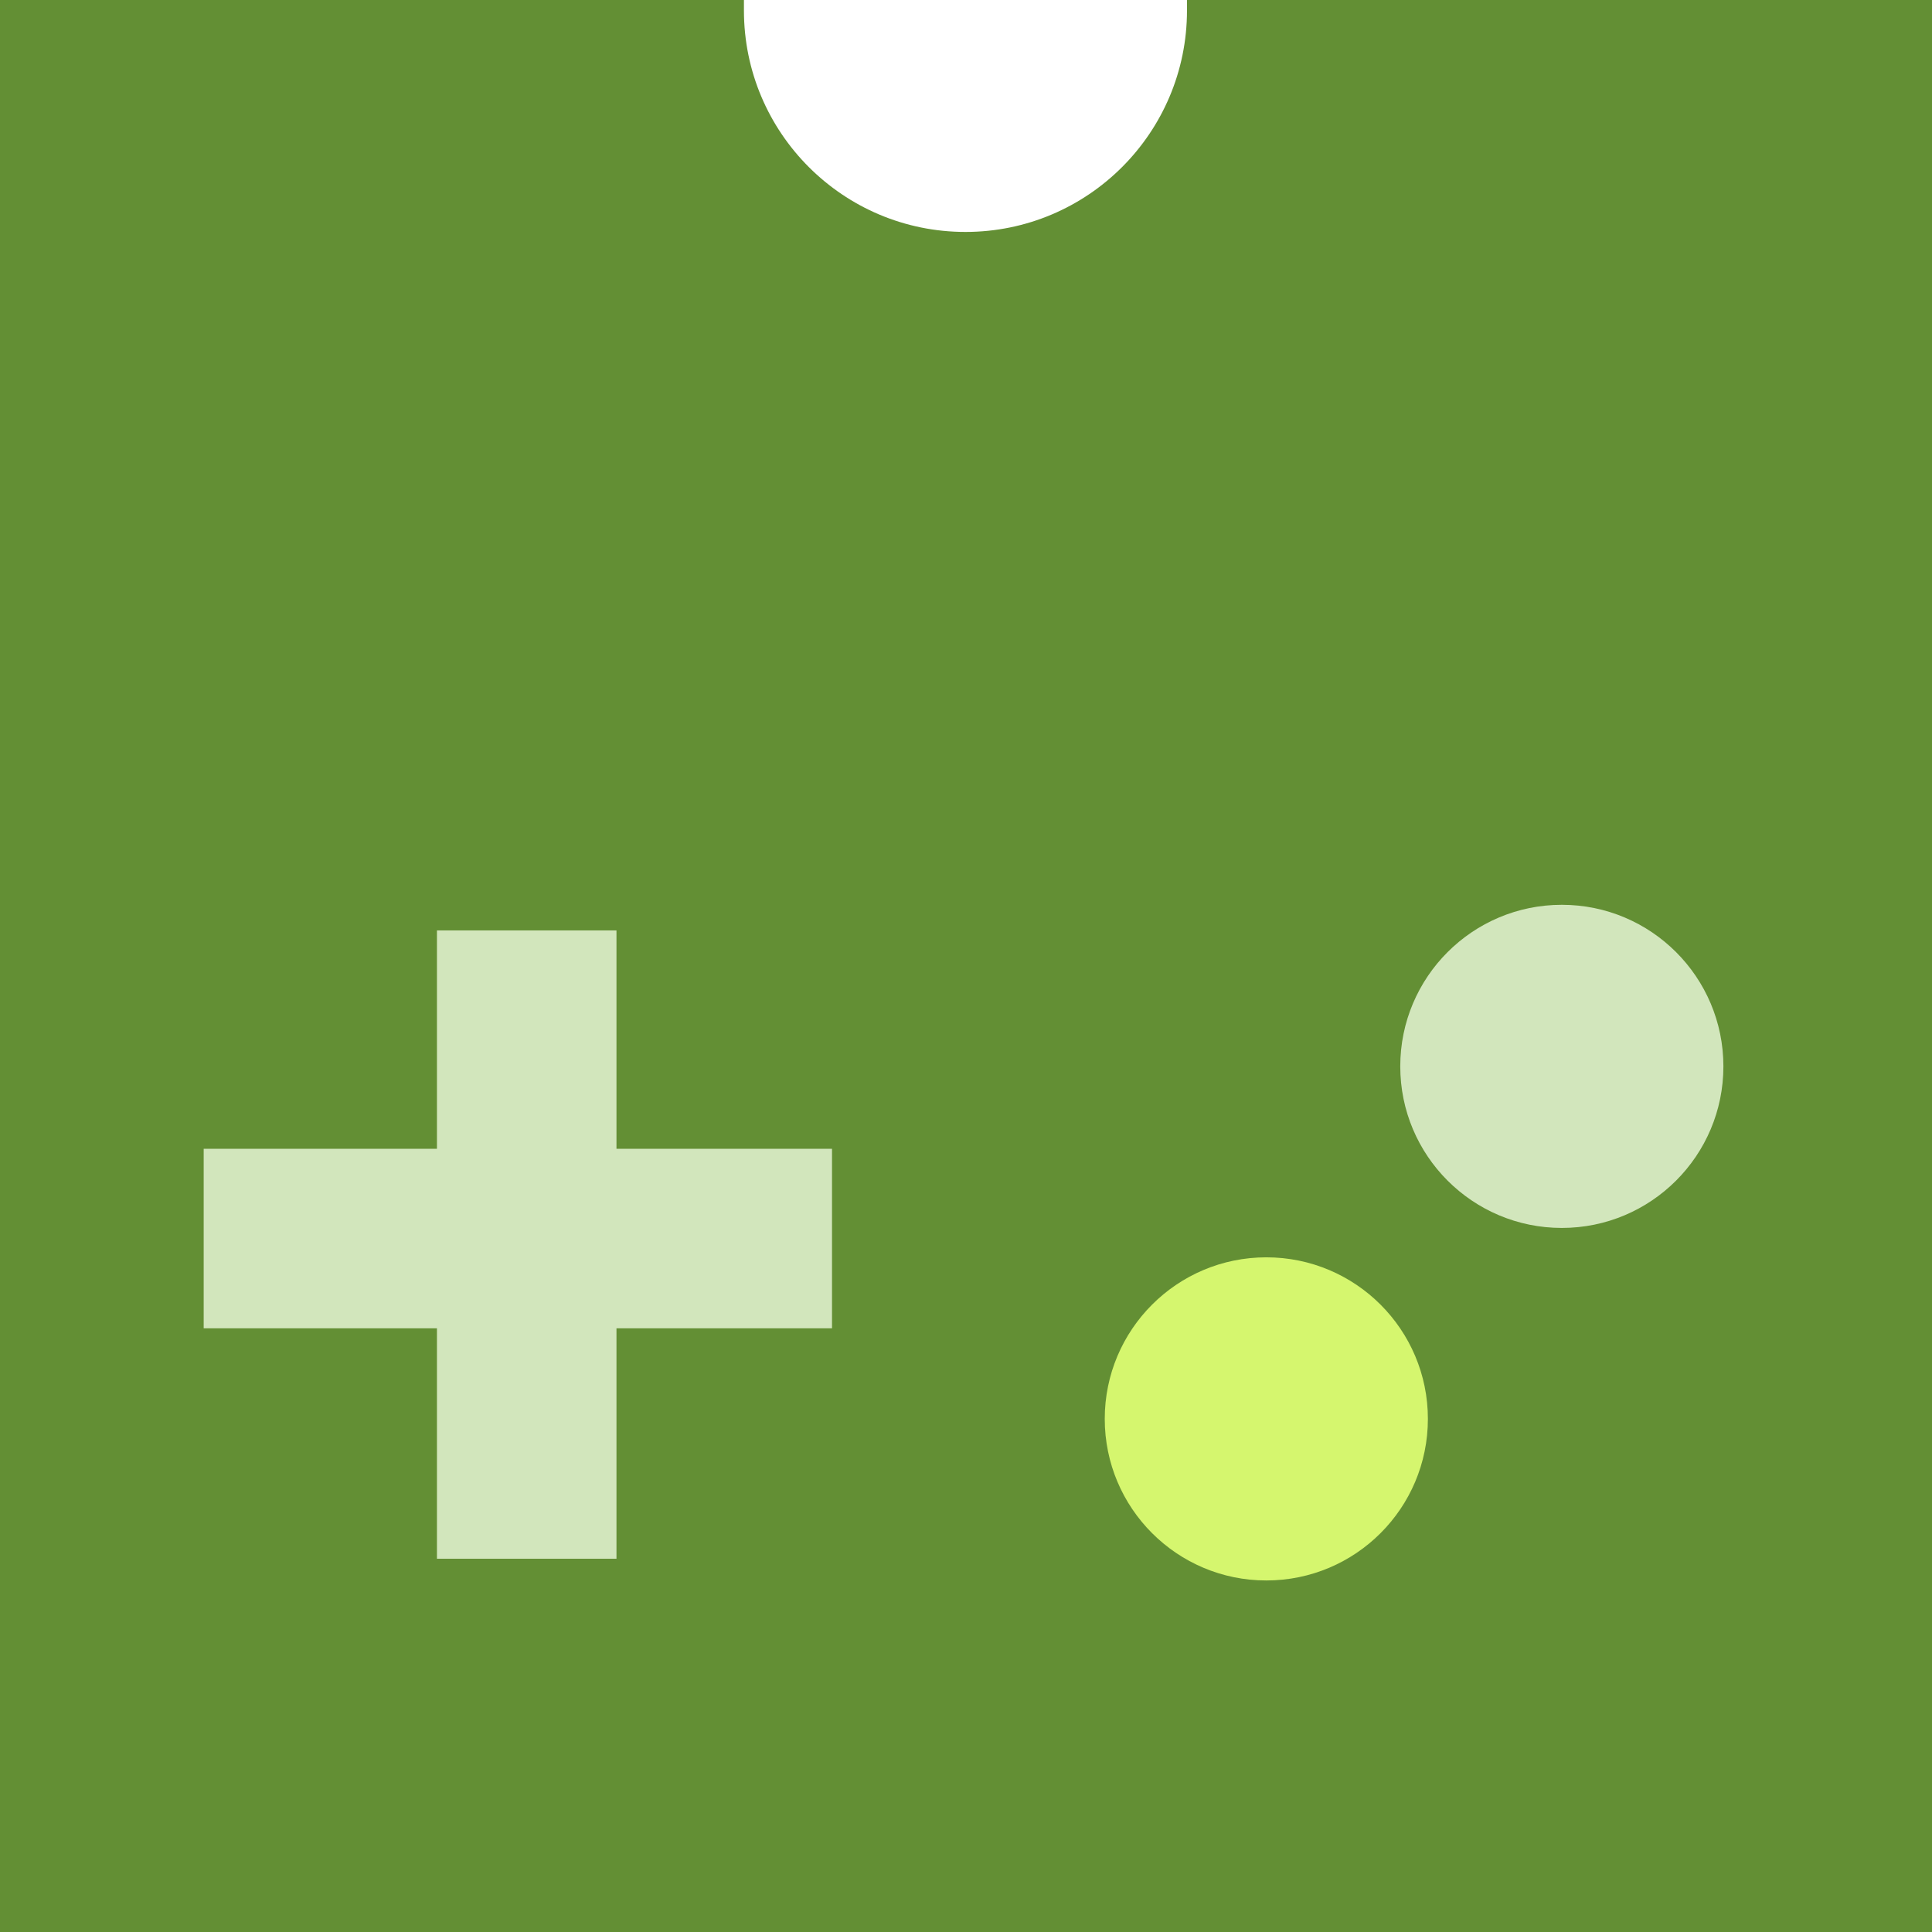
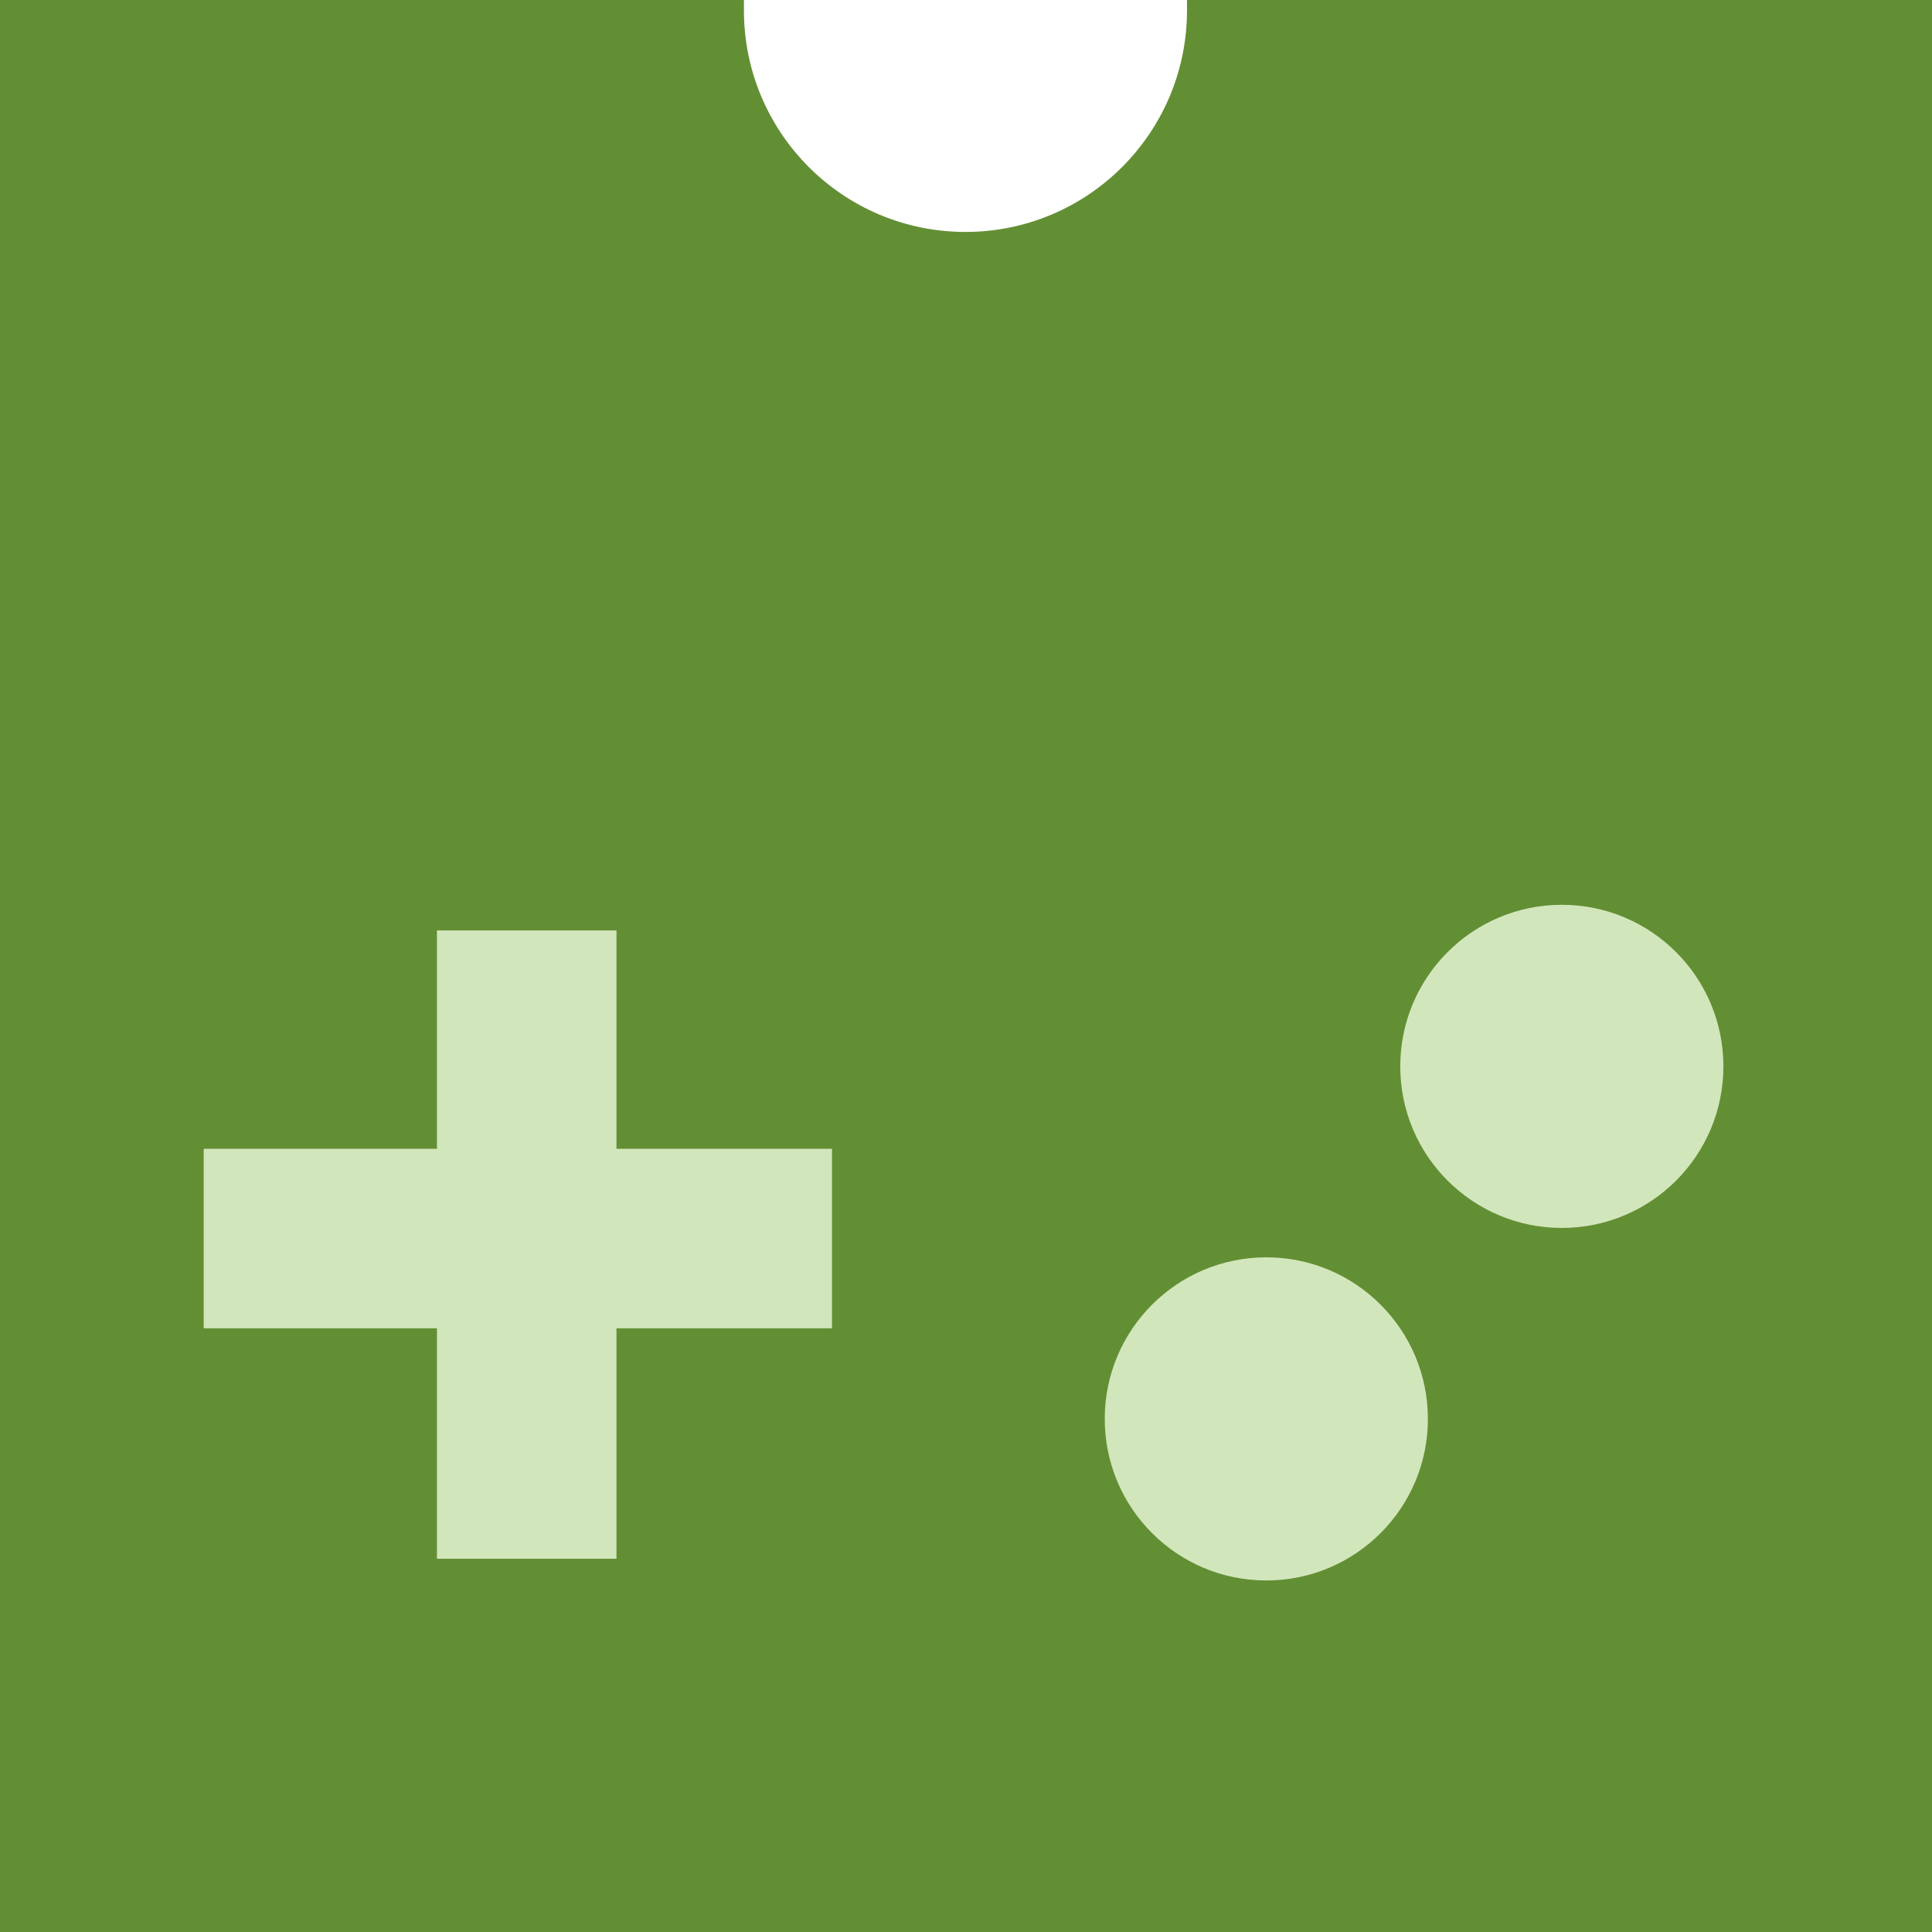
<svg xmlns="http://www.w3.org/2000/svg" viewBox="0 0 107.62 107.62" version="1.1" id="svg78">
  <defs id="defs67">
    <style id="style65">
      .cls-1 {
        fill: #638f34;
      }
    </style>
  </defs>
  <g id="Layer_2" data-name="Layer 2">
    <g id="Notch_-_Purple" data-name="Notch - Purple">
      <g id="icon">
        <path class="cls-1" d="m 66.12,0 v 0.58 c 0,6.815 -5.525,12.34 -12.34,12.34 -6.815,0 -12.34,-5.525 -12.34,-12.34 V 0 H 0 V 107.62 H 107.62 V 0 Z" id="path71" />
        <polygon class="cls-1" points="79.87 67.39 76.76 81.37 86.44 81.37 82.87 67.39 79.87 67.39" id="polygon73" />
      </g>
    </g>
  </g>
-   <circle style="fill:#d5f66e;stroke-width:0.872" id="path128" cx="70.539" cy="79.038" r="9" />
+   <circle style="fill:#d2e6bc;stroke-width:0.872;fill-opacity:1" id="path128" cx="70.539" cy="79.038" r="9" />
  <rect style="fill:#d2e6bc;stroke-width:0.778" id="rect150" width="10" height="35" x="24.34" y="51.828" />
  <rect style="fill:#d2e6bc;stroke-width:0.778" id="rect150-1" width="35" height="10" x="11.346" y="63.992" />
-   <circle style="fill:#d2e6bc;stroke-width:0.872" id="path128-0" cx="87" cy="59.401" r="9" />
+   <circle style="fill:#d2e6bc;stroke-width:0.872;fill-opacity:1" id="path128-0" cx="87" cy="59.401" r="9" />
</svg>
